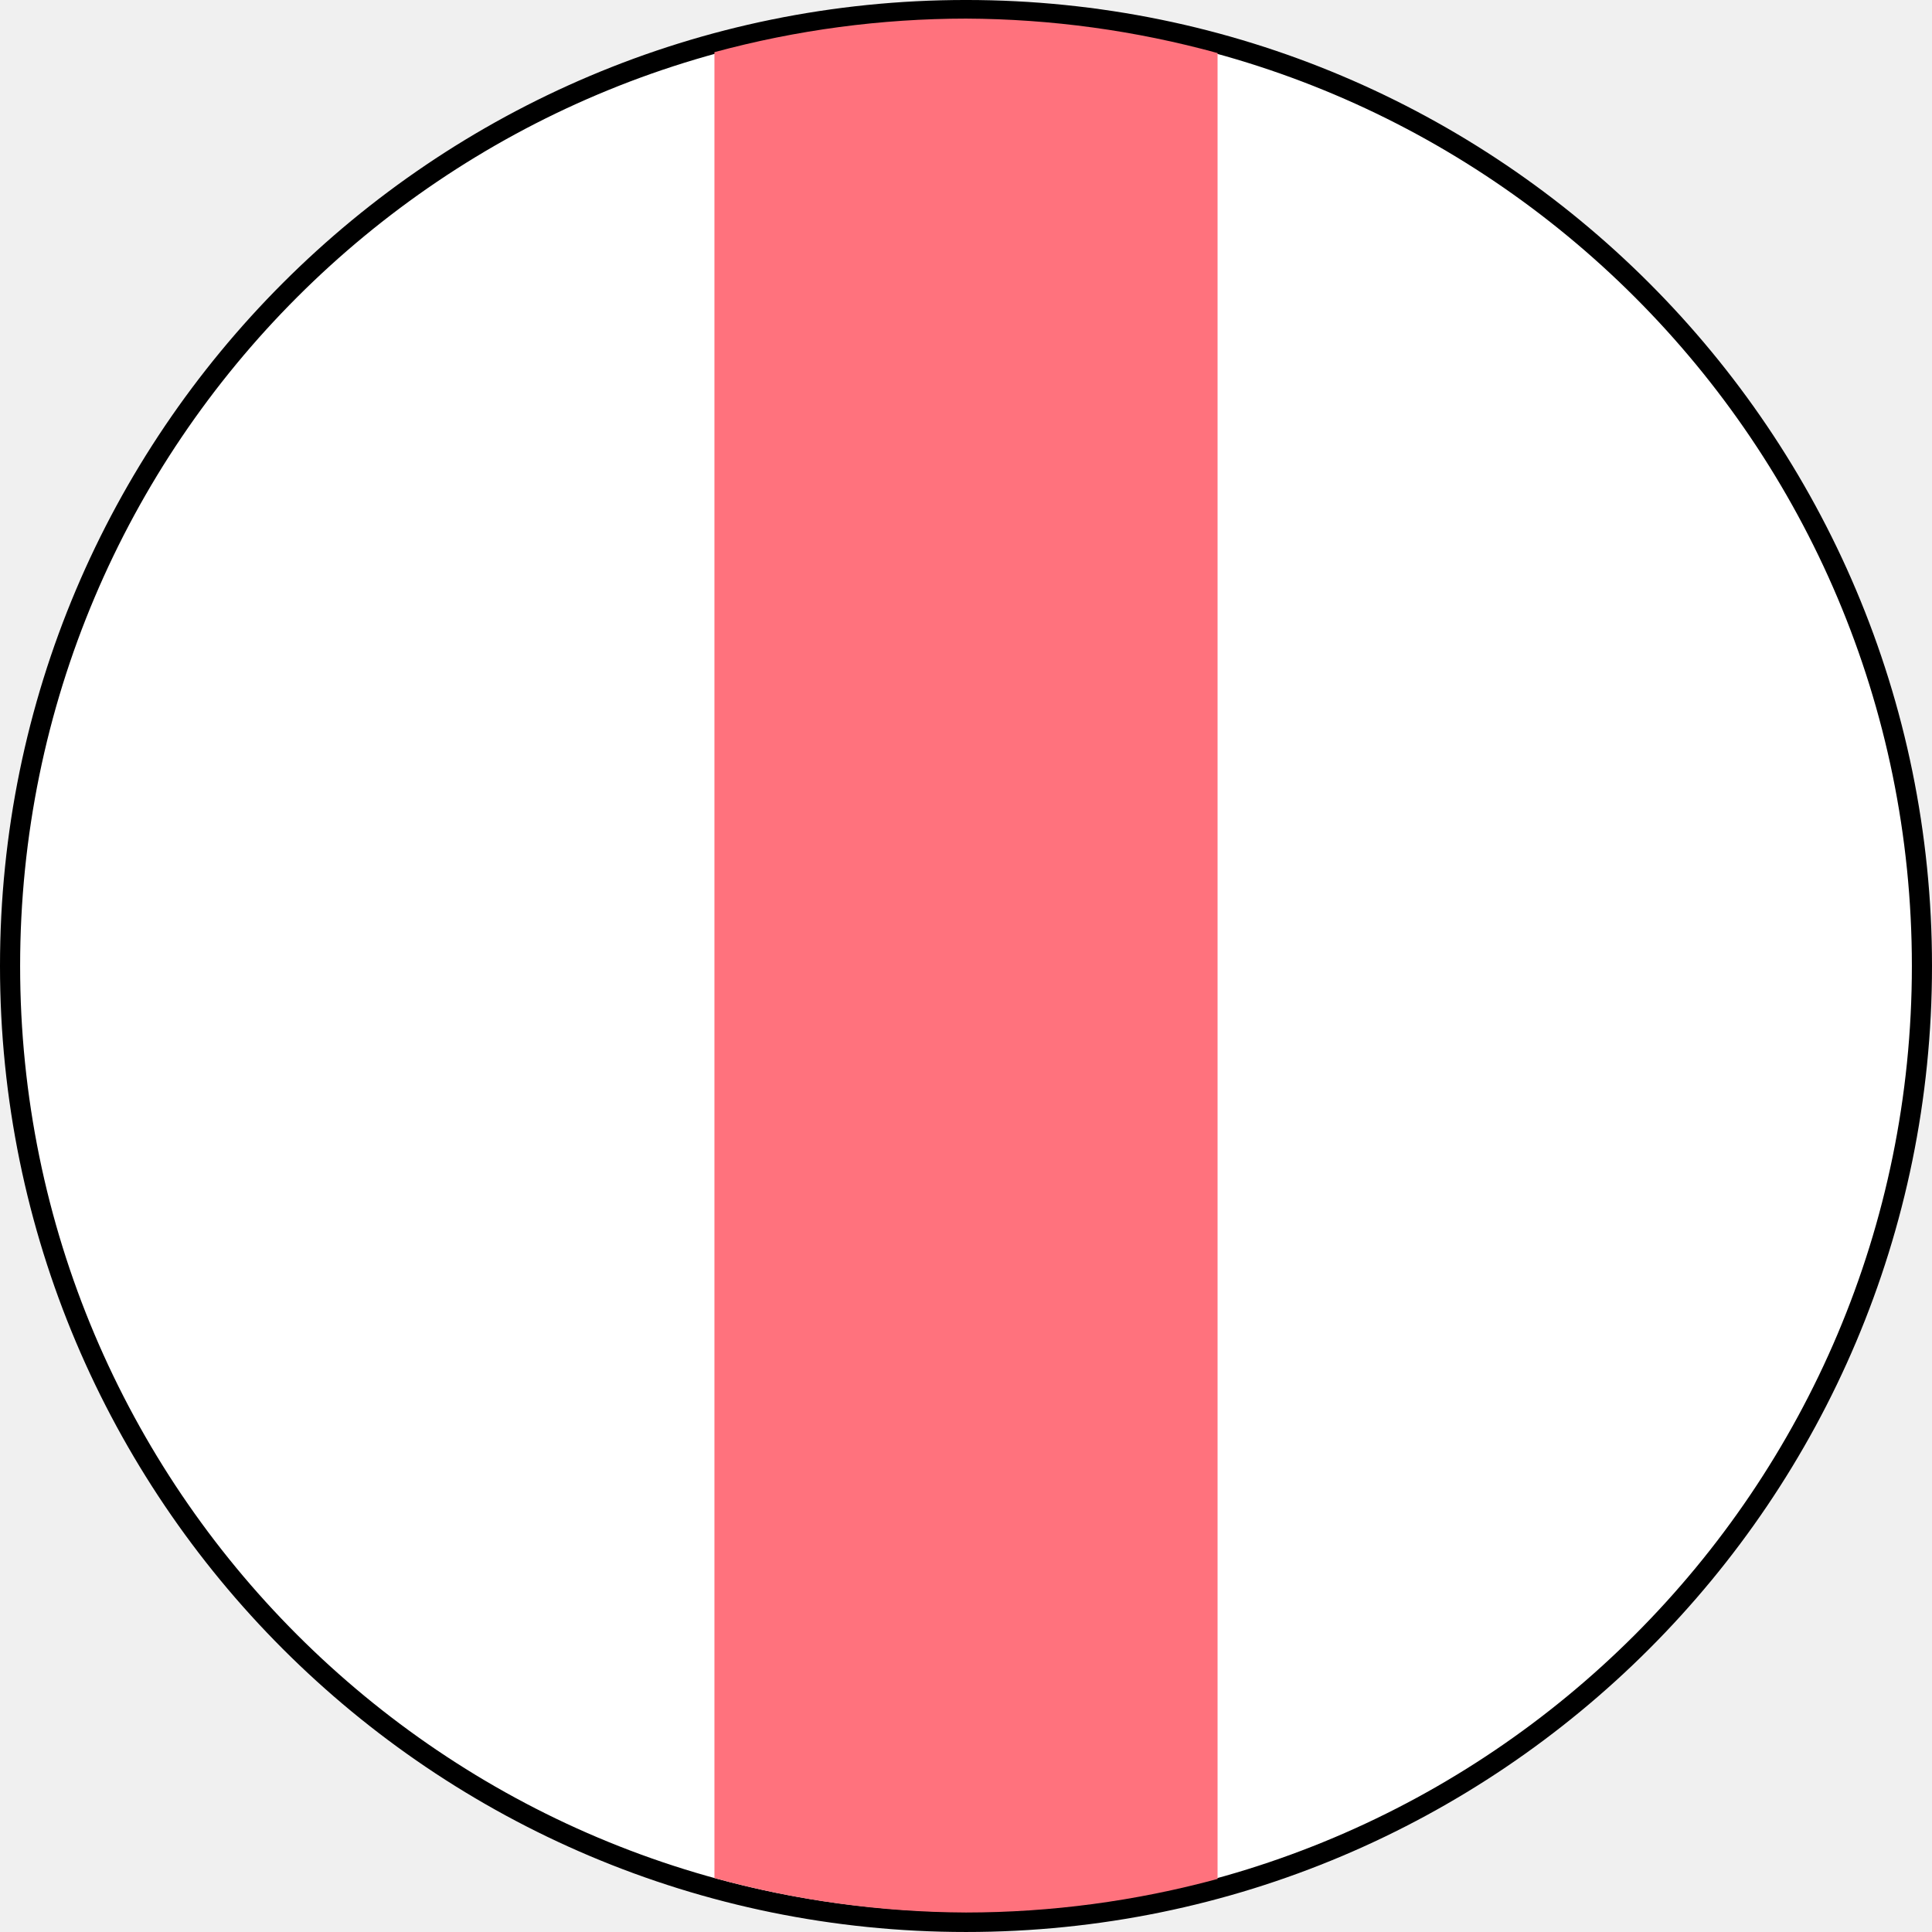
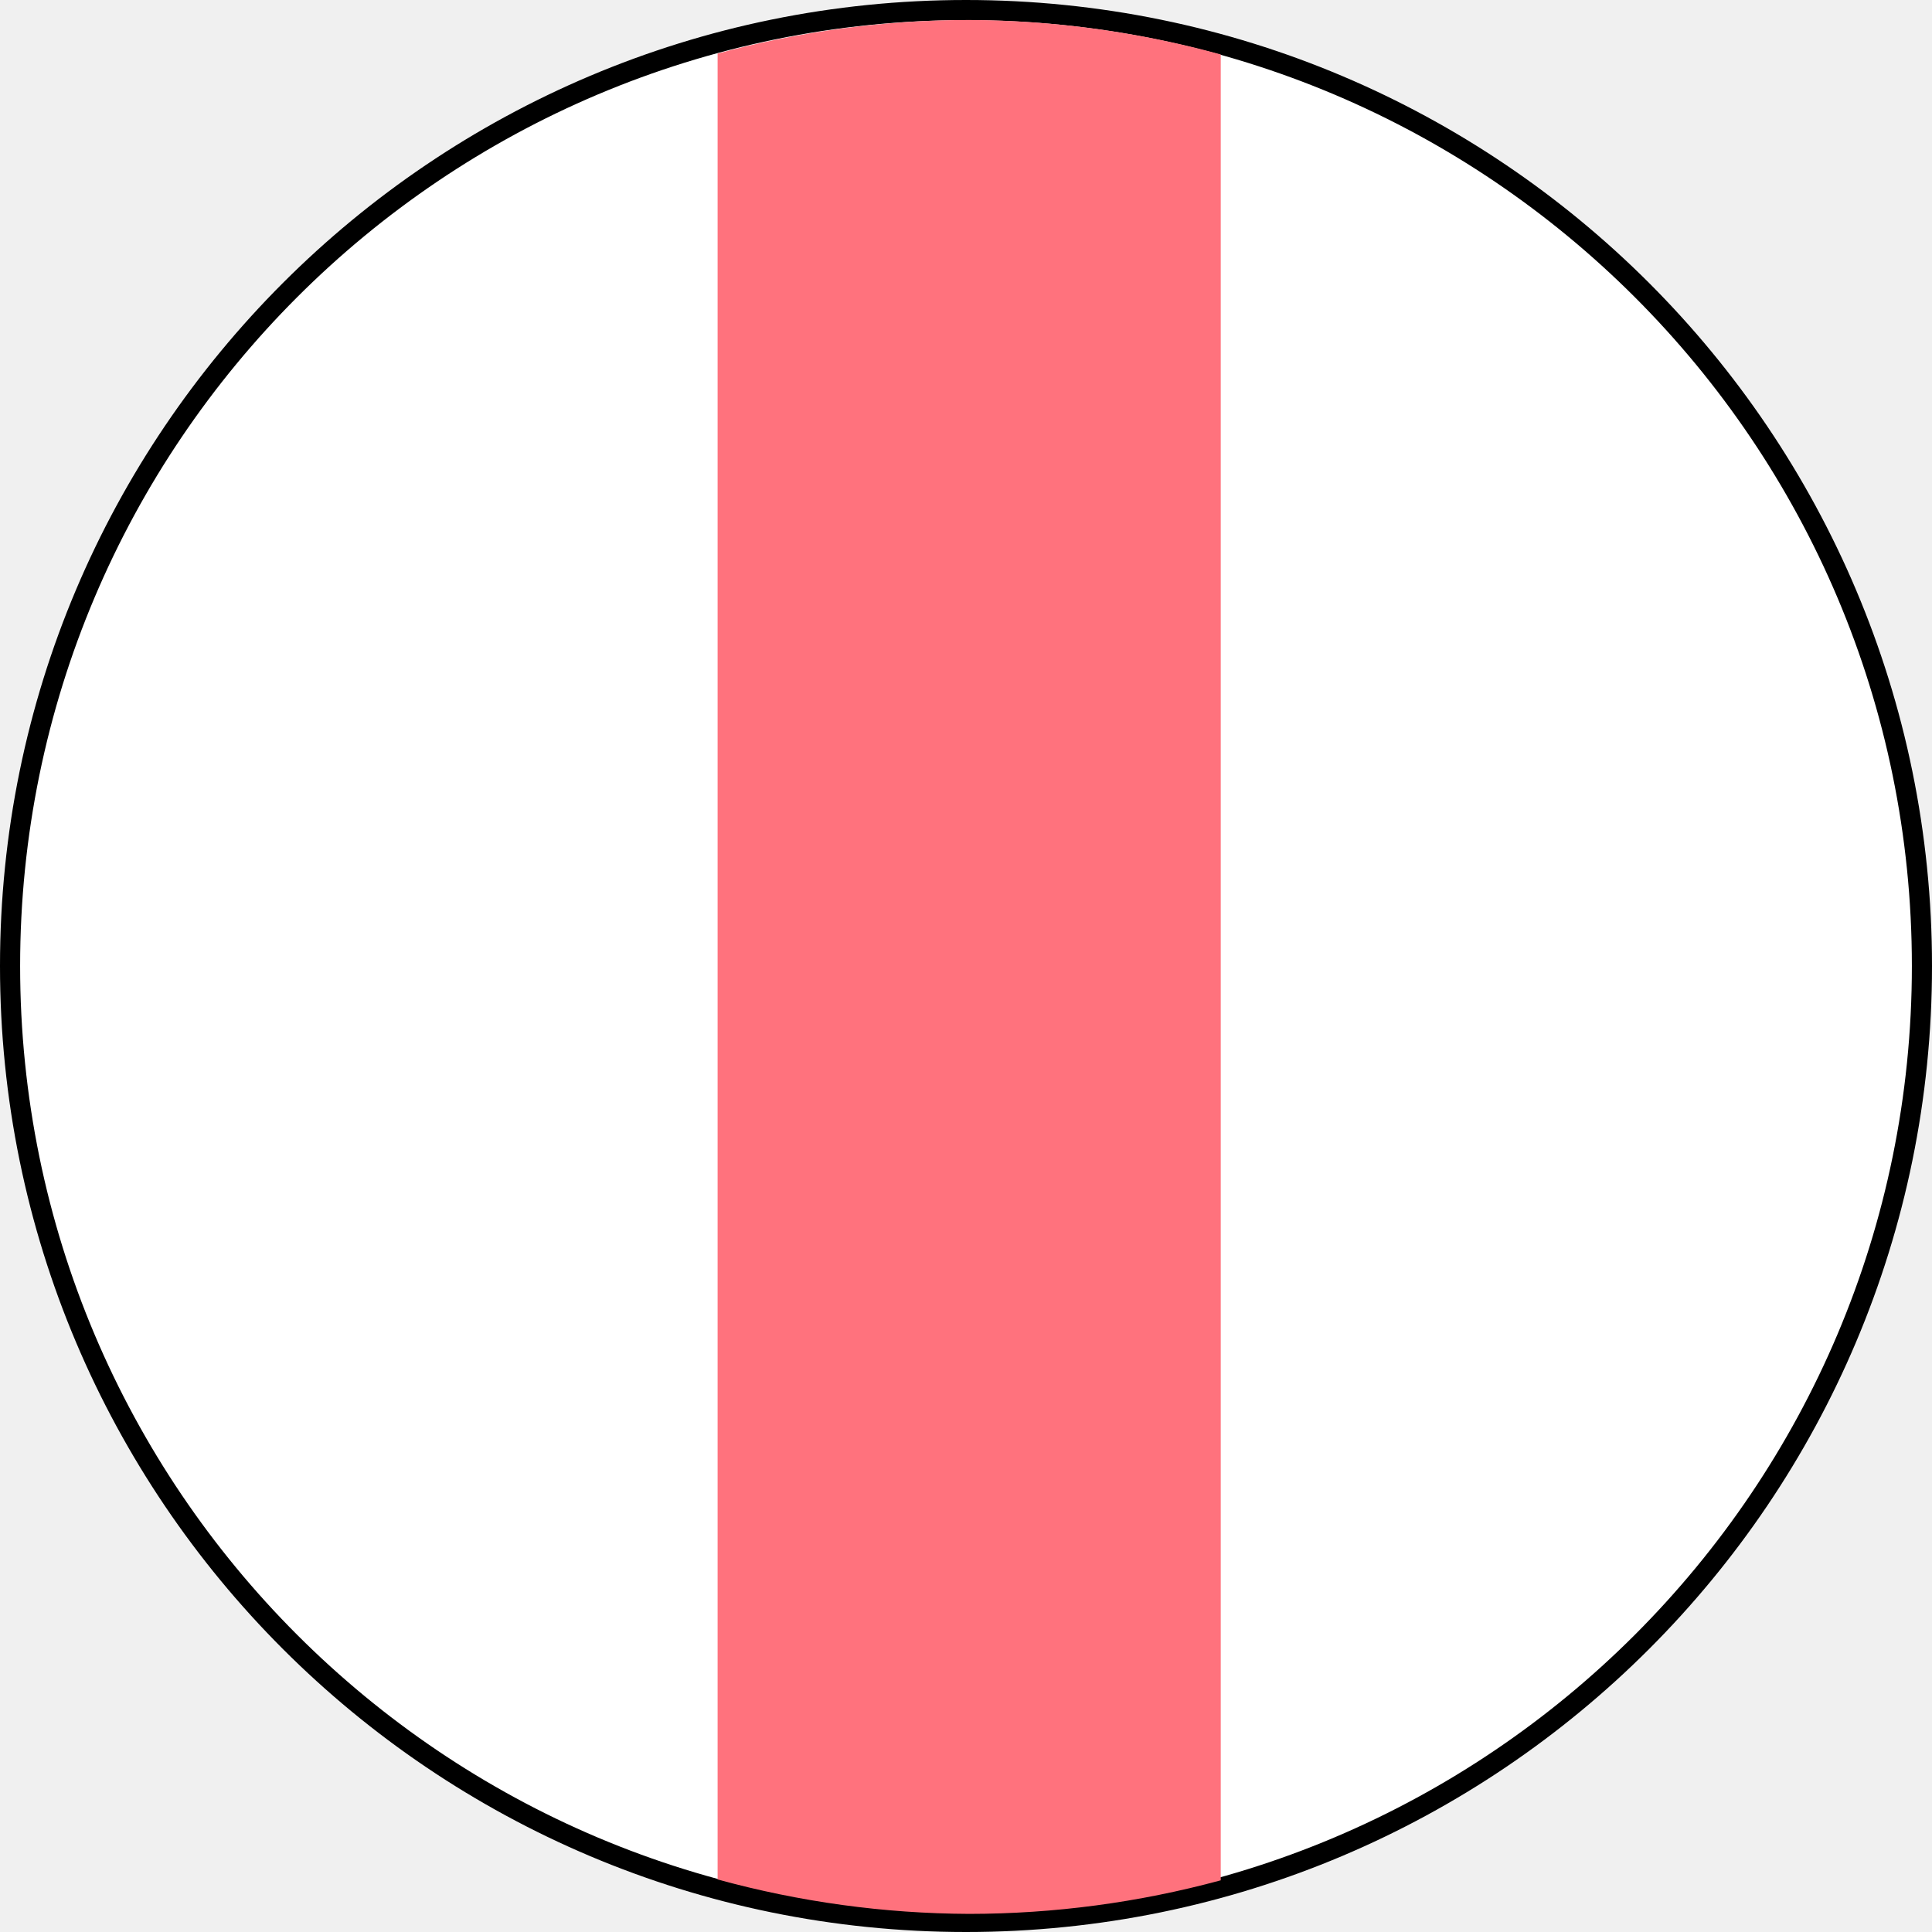
<svg xmlns="http://www.w3.org/2000/svg" width="27.093mm" height="27.093mm" viewBox="0 0 96 96" id="svg18829" version="1.1">
  <defs id="defs18831" />
-   <g id="PMB" transform="translate(465.1429,-470.0765)">
-     <circle style="opacity:1;fill:#ffffff;fill-opacity:1;stroke:#000000;stroke-width:1;stroke-miterlimit:4;stroke-dasharray:none;stroke-opacity:1" id="path4304-1-4-3" cx="-417.143" cy="518.076" r="47.5" />
-     <path style="opacity:1;fill:#ff727d;fill-opacity:1;stroke:none;stroke-width:1;stroke-miterlimit:4;stroke-dasharray:none;stroke-opacity:1" d="m -417.143,471.001 a 47.5,47.054 0 0 0 -12.5,1.668 v 90.727 a 47.5,47.054 0 0 0 12.5,1.712 47.5,47.054 0 0 0 12.5,-1.668 v -90.727 a 47.5,47.054 0 0 0 -12.5,-1.712 z" id="rect4858-8-2-6" />
+   <g id="PMB">
+     <circle style="opacity:1;fill:#ffffff;fill-opacity:1;stroke:#000000;stroke-width:1;stroke-miterlimit:4;stroke-dasharray:none;stroke-opacity:1" id="path4304-1-4-3" cx="48" cy="48" r="47.5" />
+     <path style="opacity:1;fill:#ff727d;fill-opacity:1;stroke:none;stroke-width:1;stroke-miterlimit:4;stroke-dasharray:none;stroke-opacity:1" d="m 48.158,0.993 a 47.5,47.054 0 0 0 -12.5,1.668 v 90.727 a 47.5,47.054 0 0 0 12.5,1.712 47.5,47.054 0 0 0 12.5,-1.668 V 2.705 a 47.5,47.054 0 0 0 -12.5,-1.712 z" id="rect4858-8-2-6" />
  </g>
</svg>
